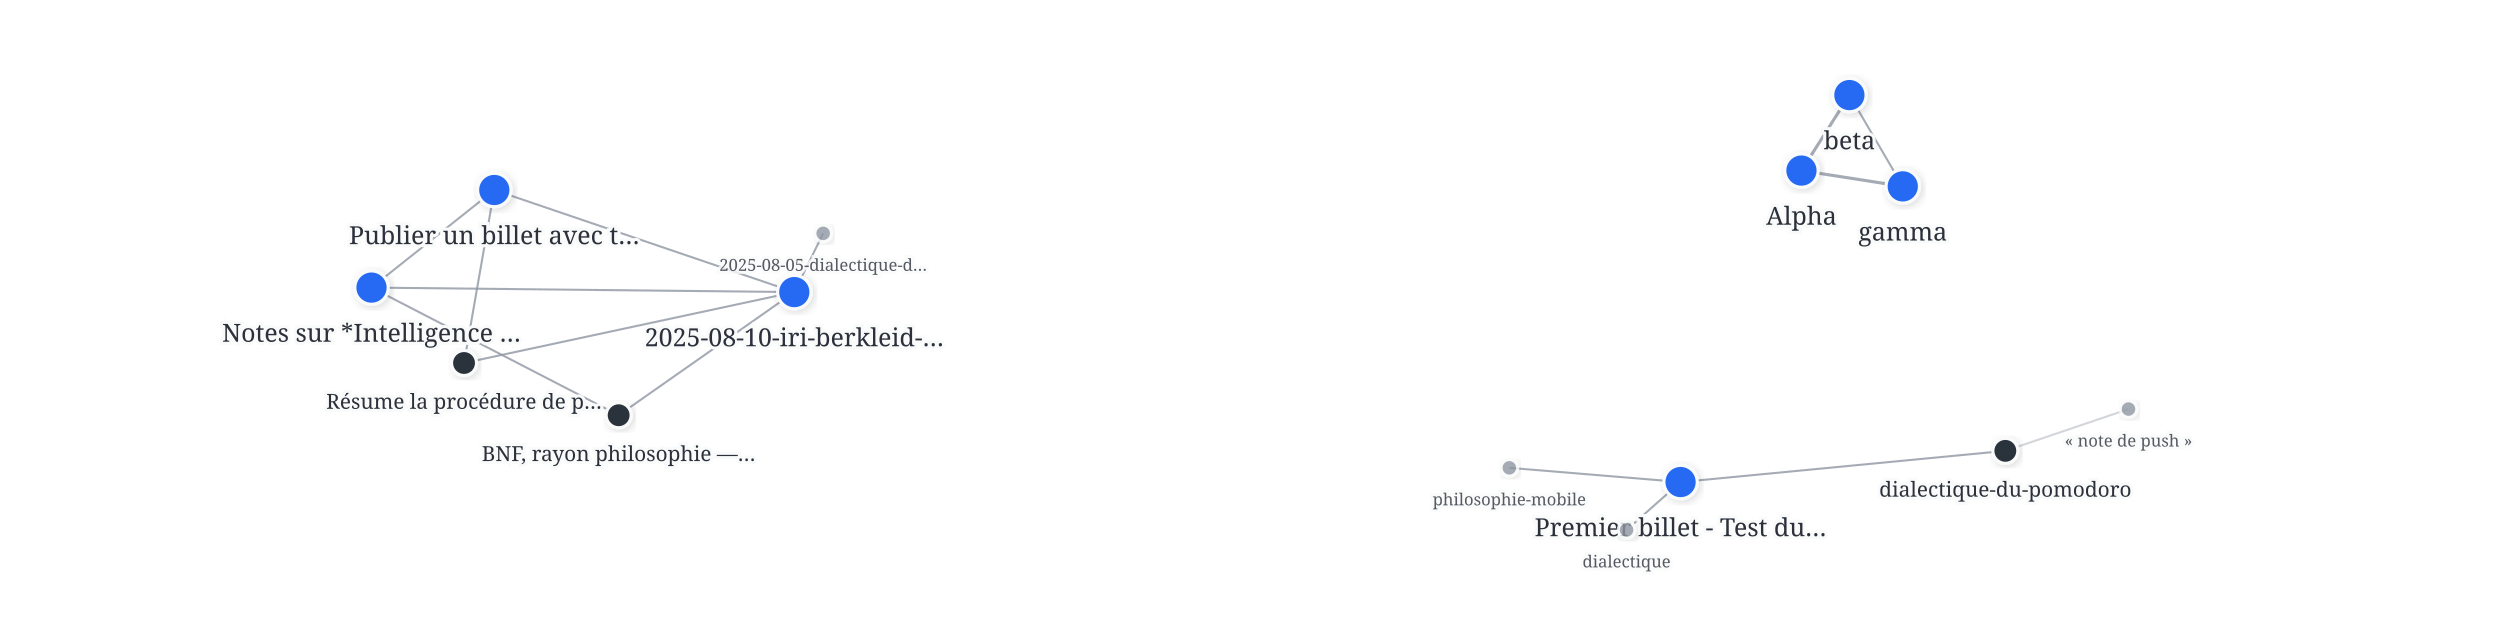
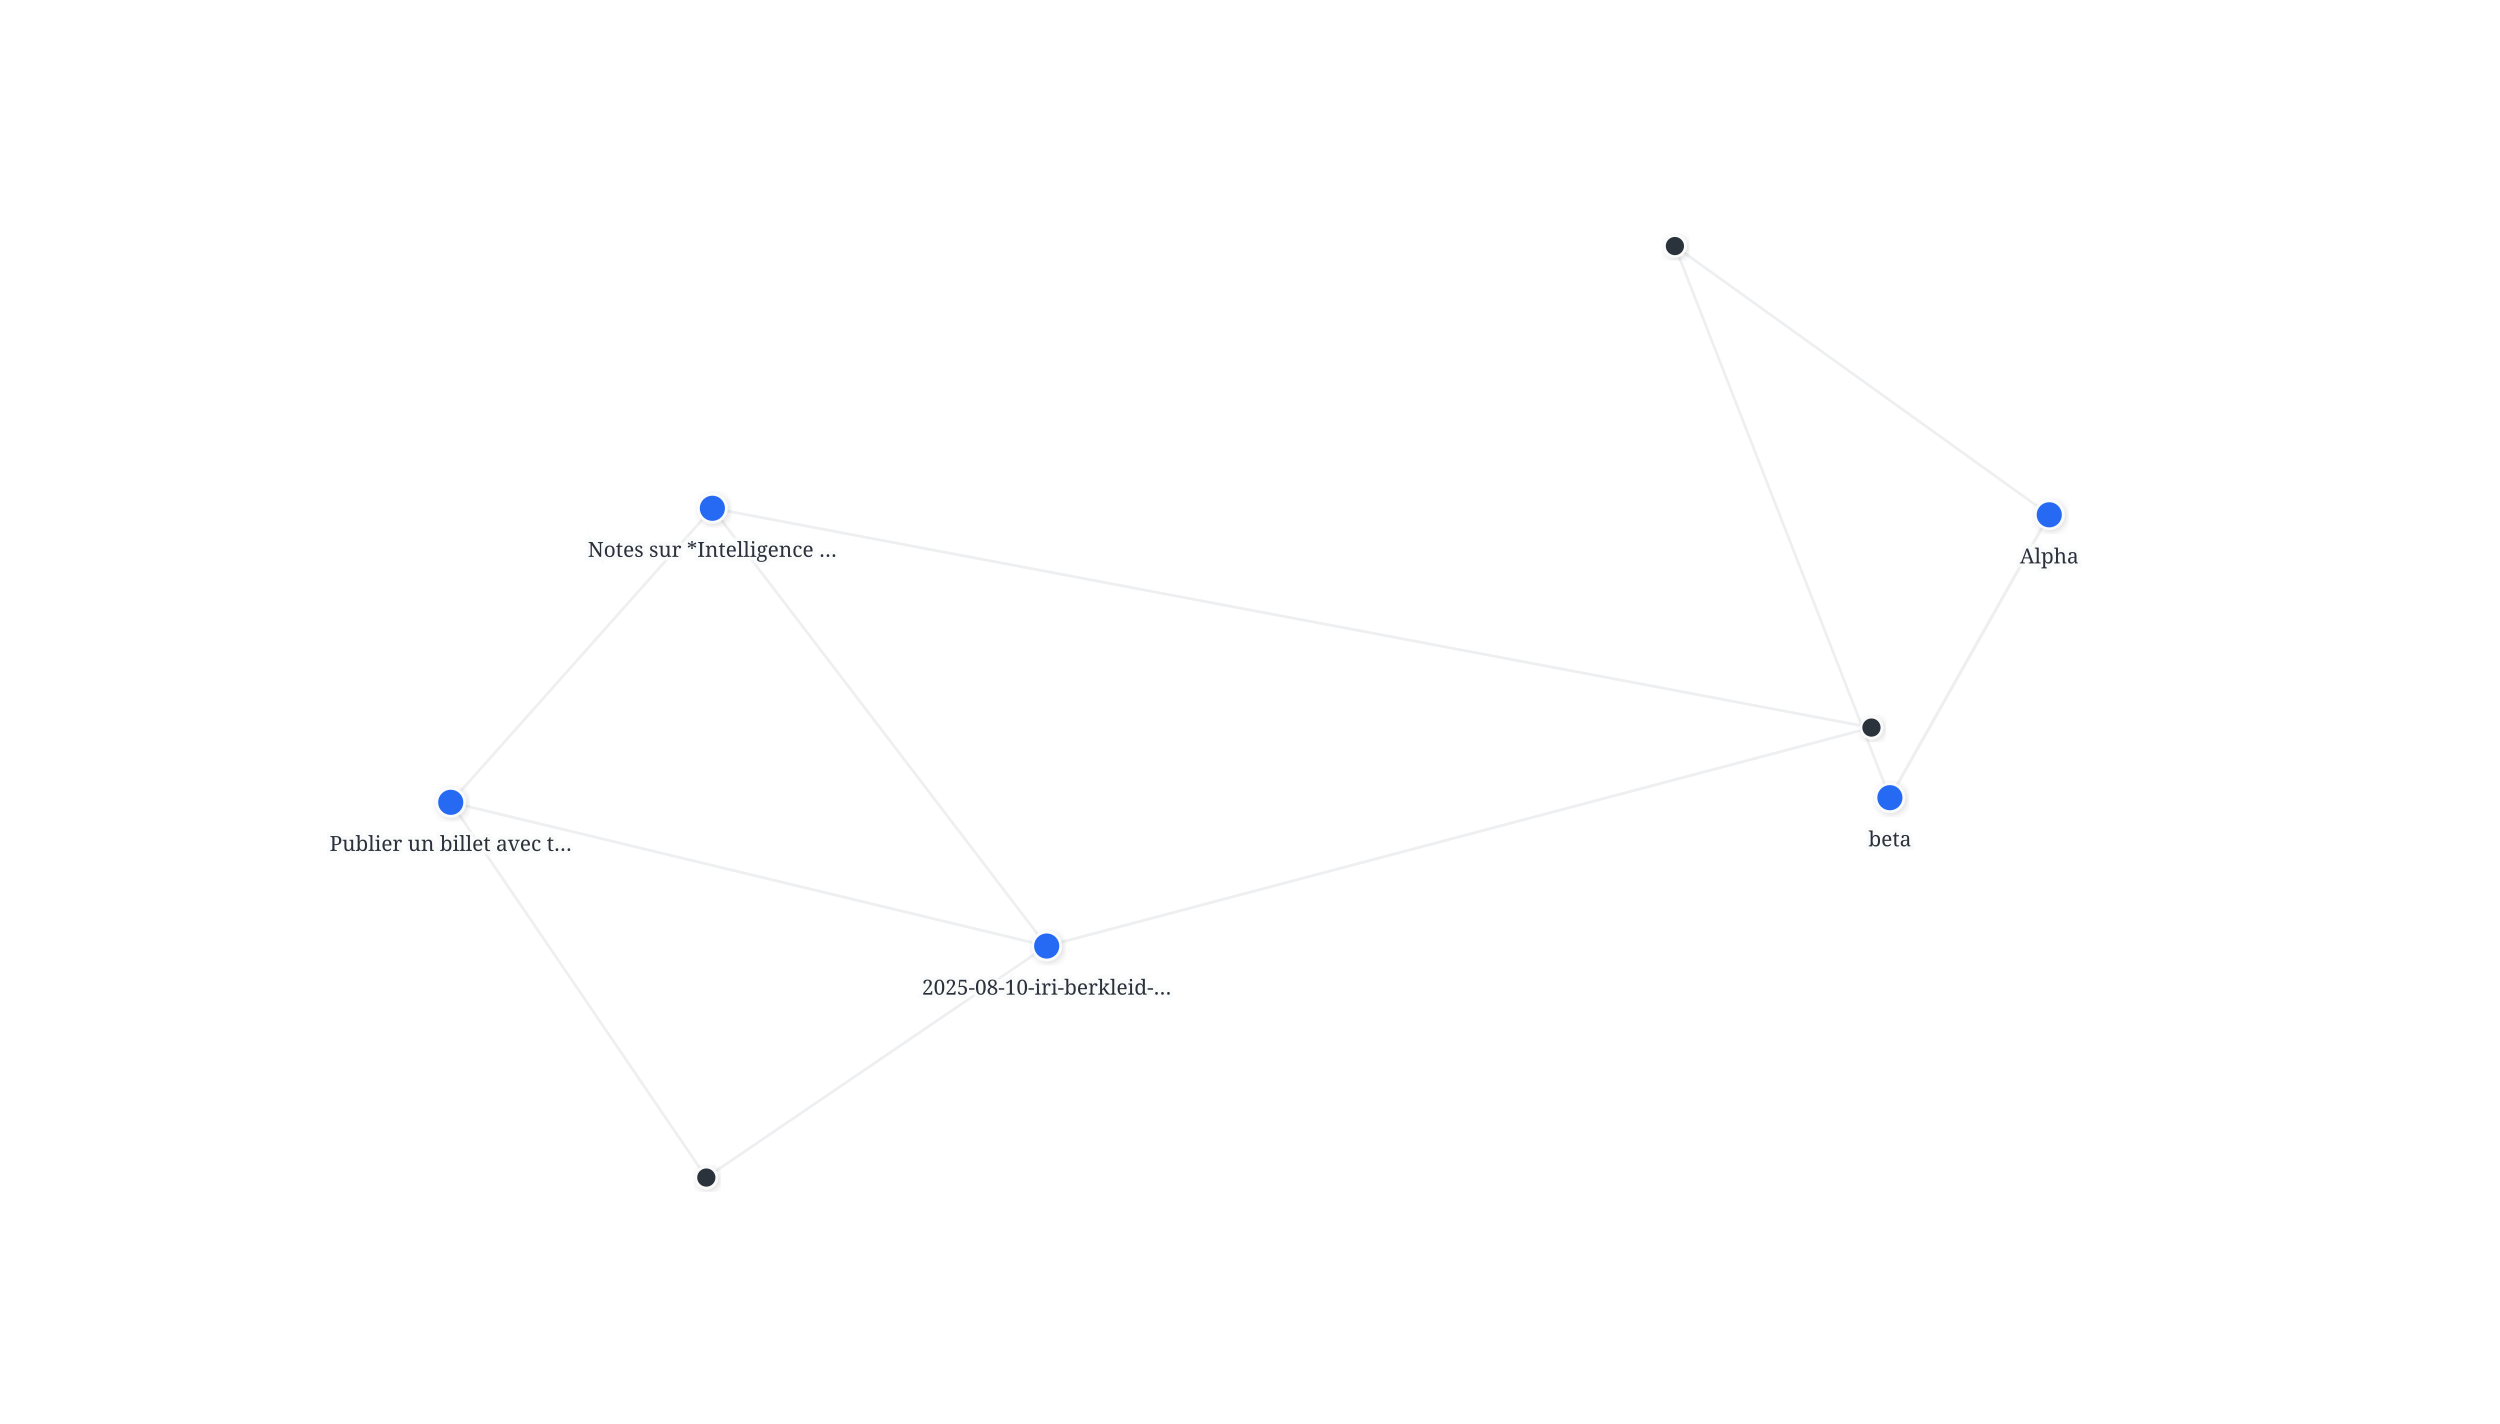
- <svg xmlns="http://www.w3.org/2000/svg" viewBox="0 0 1200 300" style="max-width: 100%; height: auto; background-color: transparent;">
+ <svg xmlns="http://www.w3.org/2000/svg" viewBox="0 0 1440 820" style="max-width: 100%; height: auto; background-color: transparent;">
  <defs>
    <filter id="glow" x="-50%" y="-50%" width="200%" height="200%">
      <feGaussianBlur stdDeviation="4" result="coloredBlur" />
      <feMerge>
        <feMergeNode in="coloredBlur" />
        <feMergeNode in="SourceGraphic" />
      </feMerge>
    </filter>
    <filter id="shadow" x="-20%" y="-20%" width="140%" height="140%">
      <feDropShadow dx="1" dy="1" stdDeviation="2" flood-opacity="0.15" />
    </filter>
  </defs>
  <style>
    /* === CONSTELLATION SOPHISTIQUÉE === */
    
    /* Groupes de nœuds - transition harmonieuse */
    .node-group { 
      transition: opacity 0.3s ease-in-out;
      cursor: pointer;
    }
    
    .graph-link {
      text-decoration: none;
    }
    
    /* Effet global au survol : estomper les autres */
    svg:hover .node-group:not(:hover) { 
      opacity: 0.7; 
    }
    
    /* Nœud survolé : révélation lumineuse */
    .node-group:hover .node-halo { 
      opacity: 0.8 !important; 
      transition: opacity 0.2s ease-in-out;
    }
    
    .node-group:hover .node-main {
      transform: scale(1.15);
      transform-origin: center;
      transition: transform 0.2s ease-in-out;
    }
    
    /* Labels intelligents */
    .node-label { 
      pointer-events: none;
      transition: opacity 0.2s ease-in-out, font-weight 0.2s ease-in-out;
    }
    
    /* Révéler labels T2 au survol */
    .node-group:hover .node-label-hover { 
      opacity: 1 !important; 
    }
    
    /* Amplifier labels visibles au survol */
    .node-group:hover .node-label-visible,
    .node-group:hover .node-label-hover { 
      font-weight: 600;
      stroke-width: 4px;
    }
    
    /* Nœuds statiques T3 - subtils */
    .node-group-static { 
      opacity: 0.8; 
    }
    
    .node-group-static:hover { 
      opacity: 0.9;
    }
    
    /* Zone tactile invisible mais fonctionnelle */
    .tap-area {
      pointer-events: all;
    }
    
    /* Transitions fluides pour tous les éléments */
    circle, text {
      transition: all 0.2s ease-in-out;
    }
    
    /* Optimisation mobile */
    @media (pointer: coarse) {
      .node-group:hover .node-main {
        transform: scale(1.3);
      }
    }
  </style>
  <g class="edges">
-     <line x1="1021.677" y1="196.353" x2="962.564" y2="216.408" stroke="hsl(220, 10%, 60%)" stroke-width="1" opacity="0.4" />
-     <line x1="806.671" y1="231.382" x2="780.75" y2="254.362" stroke="hsl(220, 10%, 60%)" stroke-width="1" opacity="0.8" />
-     <line x1="806.671" y1="231.382" x2="962.564" y2="216.408" stroke="hsl(220, 10%, 60%)" stroke-width="1" opacity="0.8" />
-     <line x1="806.671" y1="231.382" x2="724.478" y2="224.555" stroke="hsl(220, 10%, 60%)" stroke-width="1" opacity="0.8" />
-     <line x1="178.323" y1="138.045" x2="296.955" y2="199.311" stroke="hsl(220, 10%, 60%)" stroke-width="1" opacity="0.8" />
-     <line x1="178.323" y1="138.045" x2="381.263" y2="140.207" stroke="hsl(220, 10%, 60%)" stroke-width="1" opacity="0.8" />
-     <line x1="237.262" y1="91.2" x2="222.737" y2="174.239" stroke="hsl(220, 10%, 60%)" stroke-width="1" opacity="0.8" />
-     <line x1="237.262" y1="91.2" x2="178.323" y2="138.045" stroke="hsl(220, 10%, 60%)" stroke-width="1" opacity="0.8" />
-     <line x1="237.262" y1="91.2" x2="381.263" y2="140.207" stroke="hsl(220, 10%, 60%)" stroke-width="1" opacity="0.8" />
-     <line x1="381.263" y1="140.207" x2="222.737" y2="174.239" stroke="hsl(220, 10%, 60%)" stroke-width="1" opacity="0.8" />
-     <line x1="381.263" y1="140.207" x2="296.955" y2="199.311" stroke="hsl(220, 10%, 60%)" stroke-width="1" opacity="0.8" />
-     <line x1="381.263" y1="140.207" x2="395.122" y2="112.017" stroke="hsl(220, 10%, 60%)" stroke-width="1" opacity="0.8" />
-     <line x1="864.695" y1="81.875" x2="887.71" y2="45.638" stroke="hsl(220, 10%, 60%)" stroke-width="1.5" opacity="0.8" />
-     <line x1="864.695" y1="81.875" x2="913.331" y2="89.46" stroke="hsl(220, 10%, 60%)" stroke-width="1.5" opacity="0.8" />
-     <line x1="887.71" y1="45.638" x2="913.331" y2="89.46" stroke="hsl(220, 10%, 60%)" stroke-width="1" opacity="0.8" />
+     <line x1="410.326" y1="292.769" x2="1077.958" y2="419.081" stroke="hsl(220, 10%, 60%)" stroke-width="1.6" opacity="0.15" class="edge" data-source="billet:2025-08-10-18-56-32-intelligence-and-spirit-negarestani" data-target="billet:2025-08-06-peirce-sellars" />
+     <line x1="410.326" y1="292.769" x2="602.894" y2="544.917" stroke="hsl(220, 10%, 60%)" stroke-width="1.6" opacity="0.15" class="edge" data-source="billet:2025-08-10-18-56-32-intelligence-and-spirit-negarestani" data-target="billet:2025-08-10-iri-berkleid-sublime-bacteriologique" />
+     <line x1="259.621" y1="462.141" x2="406.844" y2="678.268" stroke="hsl(220, 10%, 60%)" stroke-width="1.6" opacity="0.15" class="edge" data-source="billet:2025-08-10-19-13-04-termd-a-termux-github-vercel-guide" data-target="billet:2025-08-06-resume-la-procedure-de-publication-dun-billet" />
+     <line x1="259.621" y1="462.141" x2="410.326" y2="292.769" stroke="hsl(220, 10%, 60%)" stroke-width="1.6" opacity="0.15" class="edge" data-source="billet:2025-08-10-19-13-04-termd-a-termux-github-vercel-guide" data-target="billet:2025-08-10-18-56-32-intelligence-and-spirit-negarestani" />
+     <line x1="259.621" y1="462.141" x2="602.894" y2="544.917" stroke="hsl(220, 10%, 60%)" stroke-width="1.6" opacity="0.15" class="edge" data-source="billet:2025-08-10-19-13-04-termd-a-termux-github-vercel-guide" data-target="billet:2025-08-10-iri-berkleid-sublime-bacteriologique" />
+     <line x1="602.894" y1="544.917" x2="406.844" y2="678.268" stroke="hsl(220, 10%, 60%)" stroke-width="1.6" opacity="0.15" class="edge" data-source="billet:2025-08-10-iri-berkleid-sublime-bacteriologique" data-target="billet:2025-08-06-resume-la-procedure-de-publication-dun-billet" />
+     <line x1="602.894" y1="544.917" x2="1077.958" y2="419.081" stroke="hsl(220, 10%, 60%)" stroke-width="1.6" opacity="0.15" class="edge" data-source="billet:2025-08-10-iri-berkleid-sublime-bacteriologique" data-target="billet:2025-08-06-peirce-sellars" />
+     <line x1="1180.379" y1="296.526" x2="1088.583" y2="459.468" stroke="hsl(220, 10%, 60%)" stroke-width="1.8" opacity="0.15" class="edge" data-source="billet:alpha" data-target="billet:beta" />
+     <line x1="1180.379" y1="296.526" x2="964.738" y2="141.732" stroke="hsl(220, 10%, 60%)" stroke-width="1.6" opacity="0.15" class="edge" data-source="billet:alpha" data-target="billet:gamma" />
+     <line x1="1088.583" y1="459.468" x2="964.738" y2="141.732" stroke="hsl(220, 10%, 60%)" stroke-width="1.6" opacity="0.15" class="edge" data-source="billet:beta" data-target="billet:gamma" />
  </g>
  <g class="nodes">
-     <g class="node-group-static tier-3">
-       <circle cx="1021.677" cy="196.353" r="4" fill="hsl(220, 10%, 60%)" filter="url(#shadow)" stroke="hsl(220, 10%, 98%)" stroke-width="1.5" class="node-main" />
-       <text x="1021.677" y="214.353" text-anchor="middle" font-size="8" font-family="IBM Plex Serif, serif" fill="hsl(220, 15%, 20%)" class="node-label node-label-visible" paint-order="stroke" stroke="hsl(220, 10%, 98%)" stroke-width="3px">
-                     « note de push »
-                   </text>
-     </g>
-     <a href="/billets/dialectique-du-pomodoro" class="graph-link">
-       <g class="node-group tier-2" data-degree="2">
-         <circle cx="962.564" cy="216.408" r="18" fill="transparent" class="tap-area" />
-         <circle cx="962.564" cy="216.408" r="12" fill="hsl(220, 15%, 20%)" class="node-halo" opacity="0" filter="url(#glow)" />
-         <circle cx="962.564" cy="216.408" r="6" fill="hsl(220, 15%, 20%)" filter="url(#shadow)" stroke="hsl(220, 10%, 98%)" stroke-width="1.5" class="node-main" />
-         <text x="962.564" y="238.408" text-anchor="middle" font-size="10" font-family="IBM Plex Serif, serif" fill="hsl(220, 15%, 20%)" class="node-label node-label-visible" paint-order="stroke" stroke="hsl(220, 10%, 98%)" stroke-width="3px">
-                     dialectique-du-pomodoro
-                   </text>
-       </g>
-     </a>
-     <a href="/billets/2025-08-04-premier-billet" class="graph-link">
-       <g class="node-group tier-1" data-degree="3">
-         <circle cx="806.671" cy="231.382" r="20" fill="transparent" class="tap-area" />
-         <circle cx="806.671" cy="231.382" r="14" fill="hsl(220, 90%, 55%)" class="node-halo" opacity="0" filter="url(#glow)" />
-         <circle cx="806.671" cy="231.382" r="8" fill="hsl(220, 90%, 55%)" filter="url(#shadow)" stroke="hsl(220, 10%, 98%)" stroke-width="1.5" class="node-main" />
-         <text x="806.671" y="257.382" text-anchor="middle" font-size="12" font-family="IBM Plex Serif, serif" fill="hsl(220, 15%, 20%)" class="node-label node-label-visible" paint-order="stroke" stroke="hsl(220, 10%, 98%)" stroke-width="3px">
-                     Premier billet - Test du…
-                   </text>
-       </g>
-     </a>
-     <g class="node-group-static tier-3">
-       <circle cx="780.75" cy="254.362" r="4" fill="hsl(220, 10%, 60%)" filter="url(#shadow)" stroke="hsl(220, 10%, 98%)" stroke-width="1.5" class="node-main" />
-       <text x="780.75" y="272.362" text-anchor="middle" font-size="8" font-family="IBM Plex Serif, serif" fill="hsl(220, 15%, 20%)" class="node-label node-label-visible" paint-order="stroke" stroke="hsl(220, 10%, 98%)" stroke-width="3px">
-                     dialectique
-                   </text>
-     </g>
-     <g class="node-group-static tier-3">
-       <circle cx="724.478" cy="224.555" r="4" fill="hsl(220, 10%, 60%)" filter="url(#shadow)" stroke="hsl(220, 10%, 98%)" stroke-width="1.5" class="node-main" />
-       <text x="724.478" y="242.555" text-anchor="middle" font-size="8" font-family="IBM Plex Serif, serif" fill="hsl(220, 15%, 20%)" class="node-label node-label-visible" paint-order="stroke" stroke="hsl(220, 10%, 98%)" stroke-width="3px">
-                     philosophie-mobile
-                   </text>
-     </g>
-     <a href="/billets/2025-08-06-peirce-sellars" class="graph-link">
-       <g class="node-group tier-2" data-degree="2">
-         <circle cx="296.955" cy="199.311" r="18" fill="transparent" class="tap-area" />
-         <circle cx="296.955" cy="199.311" r="12" fill="hsl(220, 15%, 20%)" class="node-halo" opacity="0" filter="url(#glow)" />
-         <circle cx="296.955" cy="199.311" r="6" fill="hsl(220, 15%, 20%)" filter="url(#shadow)" stroke="hsl(220, 10%, 98%)" stroke-width="1.5" class="node-main" />
-         <text x="296.955" y="221.311" text-anchor="middle" font-size="10" font-family="IBM Plex Serif, serif" fill="hsl(220, 15%, 20%)" class="node-label node-label-visible" paint-order="stroke" stroke="hsl(220, 10%, 98%)" stroke-width="3px">
+     <a href="/billets/2025-08-06-peirce-sellars" class="graph-link" data-node-id="billet:2025-08-06-peirce-sellars">
+       <g class="node-group tier-2" data-degree="2" data-id="billet:2025-08-06-peirce-sellars">
+         <circle cx="1077.958" cy="419.081" r="21" fill="transparent" class="node-hit" data-id="billet:2025-08-06-peirce-sellars" tabindex="0" aria-label="BNF, rayon philosophie — Peirce &amp; les Sellars (étagère, fragments)" />
+         <circle cx="1077.958" cy="419.081" r="12" fill="hsl(220, 15%, 20%)" class="node-halo" opacity="0" filter="url(#glow)" />
+         <circle cx="1077.958" cy="419.081" r="6" fill="hsl(220, 15%, 20%)" filter="url(#shadow)" stroke="hsl(220, 10%, 98%)" stroke-width="1.5" class="node-main" />
+         <text x="1077.958" y="441.081" text-anchor="middle" font-size="10" font-family="IBM Plex Serif, serif" fill="hsl(220, 15%, 20%)" class="node-label node-label-t2" paint-order="stroke" stroke="hsl(220, 10%, 98%)" stroke-width="3px" opacity="0">
                    BNF, rayon philosophie —…
                  </text>
      </g>
    </a>
-     <a href="/billets/2025-08-06-resume-la-procedure-de-publication-dun-billet" class="graph-link">
-       <g class="node-group tier-2" data-degree="2">
-         <circle cx="222.737" cy="174.239" r="18" fill="transparent" class="tap-area" />
-         <circle cx="222.737" cy="174.239" r="12" fill="hsl(220, 15%, 20%)" class="node-halo" opacity="0" filter="url(#glow)" />
-         <circle cx="222.737" cy="174.239" r="6" fill="hsl(220, 15%, 20%)" filter="url(#shadow)" stroke="hsl(220, 10%, 98%)" stroke-width="1.5" class="node-main" />
-         <text x="222.737" y="196.239" text-anchor="middle" font-size="10" font-family="IBM Plex Serif, serif" fill="hsl(220, 15%, 20%)" class="node-label node-label-visible" paint-order="stroke" stroke="hsl(220, 10%, 98%)" stroke-width="3px">
+     <a href="/billets/2025-08-06-resume-la-procedure-de-publication-dun-billet" class="graph-link" data-node-id="billet:2025-08-06-resume-la-procedure-de-publication-dun-billet">
+       <g class="node-group tier-2" data-degree="2" data-id="billet:2025-08-06-resume-la-procedure-de-publication-dun-billet">
+         <circle cx="406.844" cy="678.268" r="21" fill="transparent" class="node-hit" data-id="billet:2025-08-06-resume-la-procedure-de-publication-dun-billet" tabindex="0" aria-label="Résume la procédure de publication d'un billet" />
+         <circle cx="406.844" cy="678.268" r="12" fill="hsl(220, 15%, 20%)" class="node-halo" opacity="0" filter="url(#glow)" />
+         <circle cx="406.844" cy="678.268" r="6" fill="hsl(220, 15%, 20%)" filter="url(#shadow)" stroke="hsl(220, 10%, 98%)" stroke-width="1.5" class="node-main" />
+         <text x="406.844" y="700.268" text-anchor="middle" font-size="10" font-family="IBM Plex Serif, serif" fill="hsl(220, 15%, 20%)" class="node-label node-label-t2" paint-order="stroke" stroke="hsl(220, 10%, 98%)" stroke-width="3px" opacity="0">
                    Résume la procédure de p…
                  </text>
      </g>
    </a>
-     <a href="/billets/2025-08-10-18-56-32-intelligence-and-spirit-negarestani" class="graph-link">
-       <g class="node-group tier-1" data-degree="3">
-         <circle cx="178.323" cy="138.045" r="20" fill="transparent" class="tap-area" />
-         <circle cx="178.323" cy="138.045" r="14" fill="hsl(220, 90%, 55%)" class="node-halo" opacity="0" filter="url(#glow)" />
-         <circle cx="178.323" cy="138.045" r="8" fill="hsl(220, 90%, 55%)" filter="url(#shadow)" stroke="hsl(220, 10%, 98%)" stroke-width="1.5" class="node-main" />
-         <text x="178.323" y="164.045" text-anchor="middle" font-size="12" font-family="IBM Plex Serif, serif" fill="hsl(220, 15%, 20%)" class="node-label node-label-visible" paint-order="stroke" stroke="hsl(220, 10%, 98%)" stroke-width="3px">
+     <a href="/billets/2025-08-10-18-56-32-intelligence-and-spirit-negarestani" class="graph-link" data-node-id="billet:2025-08-10-18-56-32-intelligence-and-spirit-negarestani">
+       <g class="node-group tier-1" data-degree="3" data-id="billet:2025-08-10-18-56-32-intelligence-and-spirit-negarestani">
+         <circle cx="410.326" cy="292.769" r="23" fill="transparent" class="node-hit" data-id="billet:2025-08-10-18-56-32-intelligence-and-spirit-negarestani" tabindex="0" aria-label="Notes sur *Intelligence and Spirit* (Reza Negarestani) — continuité, apprentissage, esprit collectif" />
+         <circle cx="410.326" cy="292.769" r="14" fill="hsl(220, 90%, 55%)" class="node-halo" opacity="0" filter="url(#glow)" />
+         <circle cx="410.326" cy="292.769" r="8" fill="hsl(220, 90%, 55%)" filter="url(#shadow)" stroke="hsl(220, 10%, 98%)" stroke-width="1.5" class="node-main" />
+         <text x="410.326" y="320.769" text-anchor="middle" font-size="12" font-family="IBM Plex Serif, serif" fill="hsl(220, 15%, 20%)" class="node-label node-label-t1" paint-order="stroke" stroke="hsl(220, 10%, 98%)" stroke-width="4px">
                    Notes sur *Intelligence …
                  </text>
      </g>
    </a>
-     <a href="/billets/2025-08-10-iri-berkleid-sublime-bacteriologique" class="graph-link">
-       <g class="node-group tier-1" data-degree="5">
-         <circle cx="381.263" cy="140.207" r="20" fill="transparent" class="tap-area" />
-         <circle cx="381.263" cy="140.207" r="14" fill="hsl(220, 90%, 55%)" class="node-halo" opacity="0" filter="url(#glow)" />
-         <circle cx="381.263" cy="140.207" r="8" fill="hsl(220, 90%, 55%)" filter="url(#shadow)" stroke="hsl(220, 10%, 98%)" stroke-width="1.5" class="node-main" />
-         <text x="381.263" y="166.207" text-anchor="middle" font-size="12" font-family="IBM Plex Serif, serif" fill="hsl(220, 15%, 20%)" class="node-label node-label-visible" paint-order="stroke" stroke="hsl(220, 10%, 98%)" stroke-width="3px">
+     <a href="/billets/2025-08-10-iri-berkleid-sublime-bacteriologique" class="graph-link" data-node-id="billet:2025-08-10-iri-berkleid-sublime-bacteriologique">
+       <g class="node-group tier-1" data-degree="4" data-id="billet:2025-08-10-iri-berkleid-sublime-bacteriologique">
+         <circle cx="602.894" cy="544.917" r="23" fill="transparent" class="node-hit" data-id="billet:2025-08-10-iri-berkleid-sublime-bacteriologique" tabindex="0" aria-label="2025-08-10-iri-berkleid-sublime-bacteriologique" />
+         <circle cx="602.894" cy="544.917" r="14" fill="hsl(220, 90%, 55%)" class="node-halo" opacity="0" filter="url(#glow)" />
+         <circle cx="602.894" cy="544.917" r="8" fill="hsl(220, 90%, 55%)" filter="url(#shadow)" stroke="hsl(220, 10%, 98%)" stroke-width="1.5" class="node-main" />
+         <text x="602.894" y="572.917" text-anchor="middle" font-size="12" font-family="IBM Plex Serif, serif" fill="hsl(220, 15%, 20%)" class="node-label node-label-t1" paint-order="stroke" stroke="hsl(220, 10%, 98%)" stroke-width="4px">
                    2025-08-10-iri-berkleid-…
                  </text>
      </g>
    </a>
-     <a href="/billets/2025-08-10-19-13-04-termd-a-termux-github-vercel-guide" class="graph-link">
-       <g class="node-group tier-1" data-degree="3">
-         <circle cx="237.262" cy="91.2" r="20" fill="transparent" class="tap-area" />
-         <circle cx="237.262" cy="91.2" r="14" fill="hsl(220, 90%, 55%)" class="node-halo" opacity="0" filter="url(#glow)" />
-         <circle cx="237.262" cy="91.2" r="8" fill="hsl(220, 90%, 55%)" filter="url(#shadow)" stroke="hsl(220, 10%, 98%)" stroke-width="1.5" class="node-main" />
-         <text x="237.262" y="117.2" text-anchor="middle" font-size="12" font-family="IBM Plex Serif, serif" fill="hsl(220, 15%, 20%)" class="node-label node-label-visible" paint-order="stroke" stroke="hsl(220, 10%, 98%)" stroke-width="3px">
+     <a href="/billets/2025-08-10-19-13-04-termd-a-termux-github-vercel-guide" class="graph-link" data-node-id="billet:2025-08-10-19-13-04-termd-a-termux-github-vercel-guide">
+       <g class="node-group tier-1" data-degree="3" data-id="billet:2025-08-10-19-13-04-termd-a-termux-github-vercel-guide">
+         <circle cx="259.621" cy="462.141" r="23" fill="transparent" class="node-hit" data-id="billet:2025-08-10-19-13-04-termd-a-termux-github-vercel-guide" tabindex="0" aria-label="Publier un billet avec termd → Termux → GitHub → Vercel (procédure compacte)" />
+         <circle cx="259.621" cy="462.141" r="14" fill="hsl(220, 90%, 55%)" class="node-halo" opacity="0" filter="url(#glow)" />
+         <circle cx="259.621" cy="462.141" r="8" fill="hsl(220, 90%, 55%)" filter="url(#shadow)" stroke="hsl(220, 10%, 98%)" stroke-width="1.5" class="node-main" />
+         <text x="259.621" y="490.141" text-anchor="middle" font-size="12" font-family="IBM Plex Serif, serif" fill="hsl(220, 15%, 20%)" class="node-label node-label-t1" paint-order="stroke" stroke="hsl(220, 10%, 98%)" stroke-width="4px">
                    Publier un billet avec t…
                  </text>
      </g>
    </a>
-     <g class="node-group-static tier-3">
-       <circle cx="395.122" cy="112.017" r="4" fill="hsl(220, 10%, 60%)" filter="url(#shadow)" stroke="hsl(220, 10%, 98%)" stroke-width="1.5" class="node-main" />
-       <text x="395.122" y="130.017" text-anchor="middle" font-size="8" font-family="IBM Plex Serif, serif" fill="hsl(220, 15%, 20%)" class="node-label node-label-visible" paint-order="stroke" stroke="hsl(220, 10%, 98%)" stroke-width="3px">
-                     2025-08-05-dialectique-d…
-                   </text>
-     </g>
-     <a href="/billets/alpha" class="graph-link">
-       <g class="node-group tier-1" data-degree="4">
-         <circle cx="864.695" cy="81.875" r="20" fill="transparent" class="tap-area" />
-         <circle cx="864.695" cy="81.875" r="14" fill="hsl(220, 90%, 55%)" class="node-halo" opacity="0" filter="url(#glow)" />
-         <circle cx="864.695" cy="81.875" r="8" fill="hsl(220, 90%, 55%)" filter="url(#shadow)" stroke="hsl(220, 10%, 98%)" stroke-width="1.5" class="node-main" />
-         <text x="864.695" y="107.875" text-anchor="middle" font-size="12" font-family="IBM Plex Serif, serif" fill="hsl(220, 15%, 20%)" class="node-label node-label-visible" paint-order="stroke" stroke="hsl(220, 10%, 98%)" stroke-width="3px">
+     <a href="/billets/alpha" class="graph-link" data-node-id="billet:alpha">
+       <g class="node-group tier-1" data-degree="3" data-id="billet:alpha">
+         <circle cx="1180.379" cy="296.526" r="23" fill="transparent" class="node-hit" data-id="billet:alpha" tabindex="0" aria-label="Alpha" />
+         <circle cx="1180.379" cy="296.526" r="14" fill="hsl(220, 90%, 55%)" class="node-halo" opacity="0" filter="url(#glow)" />
+         <circle cx="1180.379" cy="296.526" r="8" fill="hsl(220, 90%, 55%)" filter="url(#shadow)" stroke="hsl(220, 10%, 98%)" stroke-width="1.5" class="node-main" />
+         <text x="1180.379" y="324.526" text-anchor="middle" font-size="12" font-family="IBM Plex Serif, serif" fill="hsl(220, 15%, 20%)" class="node-label node-label-t1" paint-order="stroke" stroke="hsl(220, 10%, 98%)" stroke-width="4px">
                    Alpha
                  </text>
      </g>
    </a>
-     <a href="/billets/beta" class="graph-link">
-       <g class="node-group tier-1" data-degree="3">
-         <circle cx="887.71" cy="45.638" r="20" fill="transparent" class="tap-area" />
-         <circle cx="887.71" cy="45.638" r="14" fill="hsl(220, 90%, 55%)" class="node-halo" opacity="0" filter="url(#glow)" />
-         <circle cx="887.71" cy="45.638" r="8" fill="hsl(220, 90%, 55%)" filter="url(#shadow)" stroke="hsl(220, 10%, 98%)" stroke-width="1.5" class="node-main" />
-         <text x="887.71" y="71.638" text-anchor="middle" font-size="12" font-family="IBM Plex Serif, serif" fill="hsl(220, 15%, 20%)" class="node-label node-label-visible" paint-order="stroke" stroke="hsl(220, 10%, 98%)" stroke-width="3px">
+     <a href="/billets/beta" class="graph-link" data-node-id="billet:beta">
+       <g class="node-group tier-1" data-degree="3" data-id="billet:beta">
+         <circle cx="1088.583" cy="459.468" r="23" fill="transparent" class="node-hit" data-id="billet:beta" tabindex="0" aria-label="beta" />
+         <circle cx="1088.583" cy="459.468" r="14" fill="hsl(220, 90%, 55%)" class="node-halo" opacity="0" filter="url(#glow)" />
+         <circle cx="1088.583" cy="459.468" r="8" fill="hsl(220, 90%, 55%)" filter="url(#shadow)" stroke="hsl(220, 10%, 98%)" stroke-width="1.5" class="node-main" />
+         <text x="1088.583" y="487.468" text-anchor="middle" font-size="12" font-family="IBM Plex Serif, serif" fill="hsl(220, 15%, 20%)" class="node-label node-label-t1" paint-order="stroke" stroke="hsl(220, 10%, 98%)" stroke-width="4px">
                    beta
                  </text>
      </g>
    </a>
-     <a href="/billets/gamma" class="graph-link">
-       <g class="node-group tier-1" data-degree="3">
-         <circle cx="913.331" cy="89.46" r="20" fill="transparent" class="tap-area" />
-         <circle cx="913.331" cy="89.46" r="14" fill="hsl(220, 90%, 55%)" class="node-halo" opacity="0" filter="url(#glow)" />
-         <circle cx="913.331" cy="89.46" r="8" fill="hsl(220, 90%, 55%)" filter="url(#shadow)" stroke="hsl(220, 10%, 98%)" stroke-width="1.5" class="node-main" />
-         <text x="913.331" y="115.46" text-anchor="middle" font-size="12" font-family="IBM Plex Serif, serif" fill="hsl(220, 15%, 20%)" class="node-label node-label-visible" paint-order="stroke" stroke="hsl(220, 10%, 98%)" stroke-width="3px">
+     <a href="/billets/gamma" class="graph-link" data-node-id="billet:gamma">
+       <g class="node-group tier-2" data-degree="2" data-id="billet:gamma">
+         <circle cx="964.738" cy="141.732" r="21" fill="transparent" class="node-hit" data-id="billet:gamma" tabindex="0" aria-label="gamma" />
+         <circle cx="964.738" cy="141.732" r="12" fill="hsl(220, 15%, 20%)" class="node-halo" opacity="0" filter="url(#glow)" />
+         <circle cx="964.738" cy="141.732" r="6" fill="hsl(220, 15%, 20%)" filter="url(#shadow)" stroke="hsl(220, 10%, 98%)" stroke-width="1.5" class="node-main" />
+         <text x="964.738" y="163.732" text-anchor="middle" font-size="10" font-family="IBM Plex Serif, serif" fill="hsl(220, 15%, 20%)" class="node-label node-label-t2" paint-order="stroke" stroke="hsl(220, 10%, 98%)" stroke-width="3px" opacity="0">
                    gamma
                  </text>
      </g>
    </a>
  </g>
</svg>
